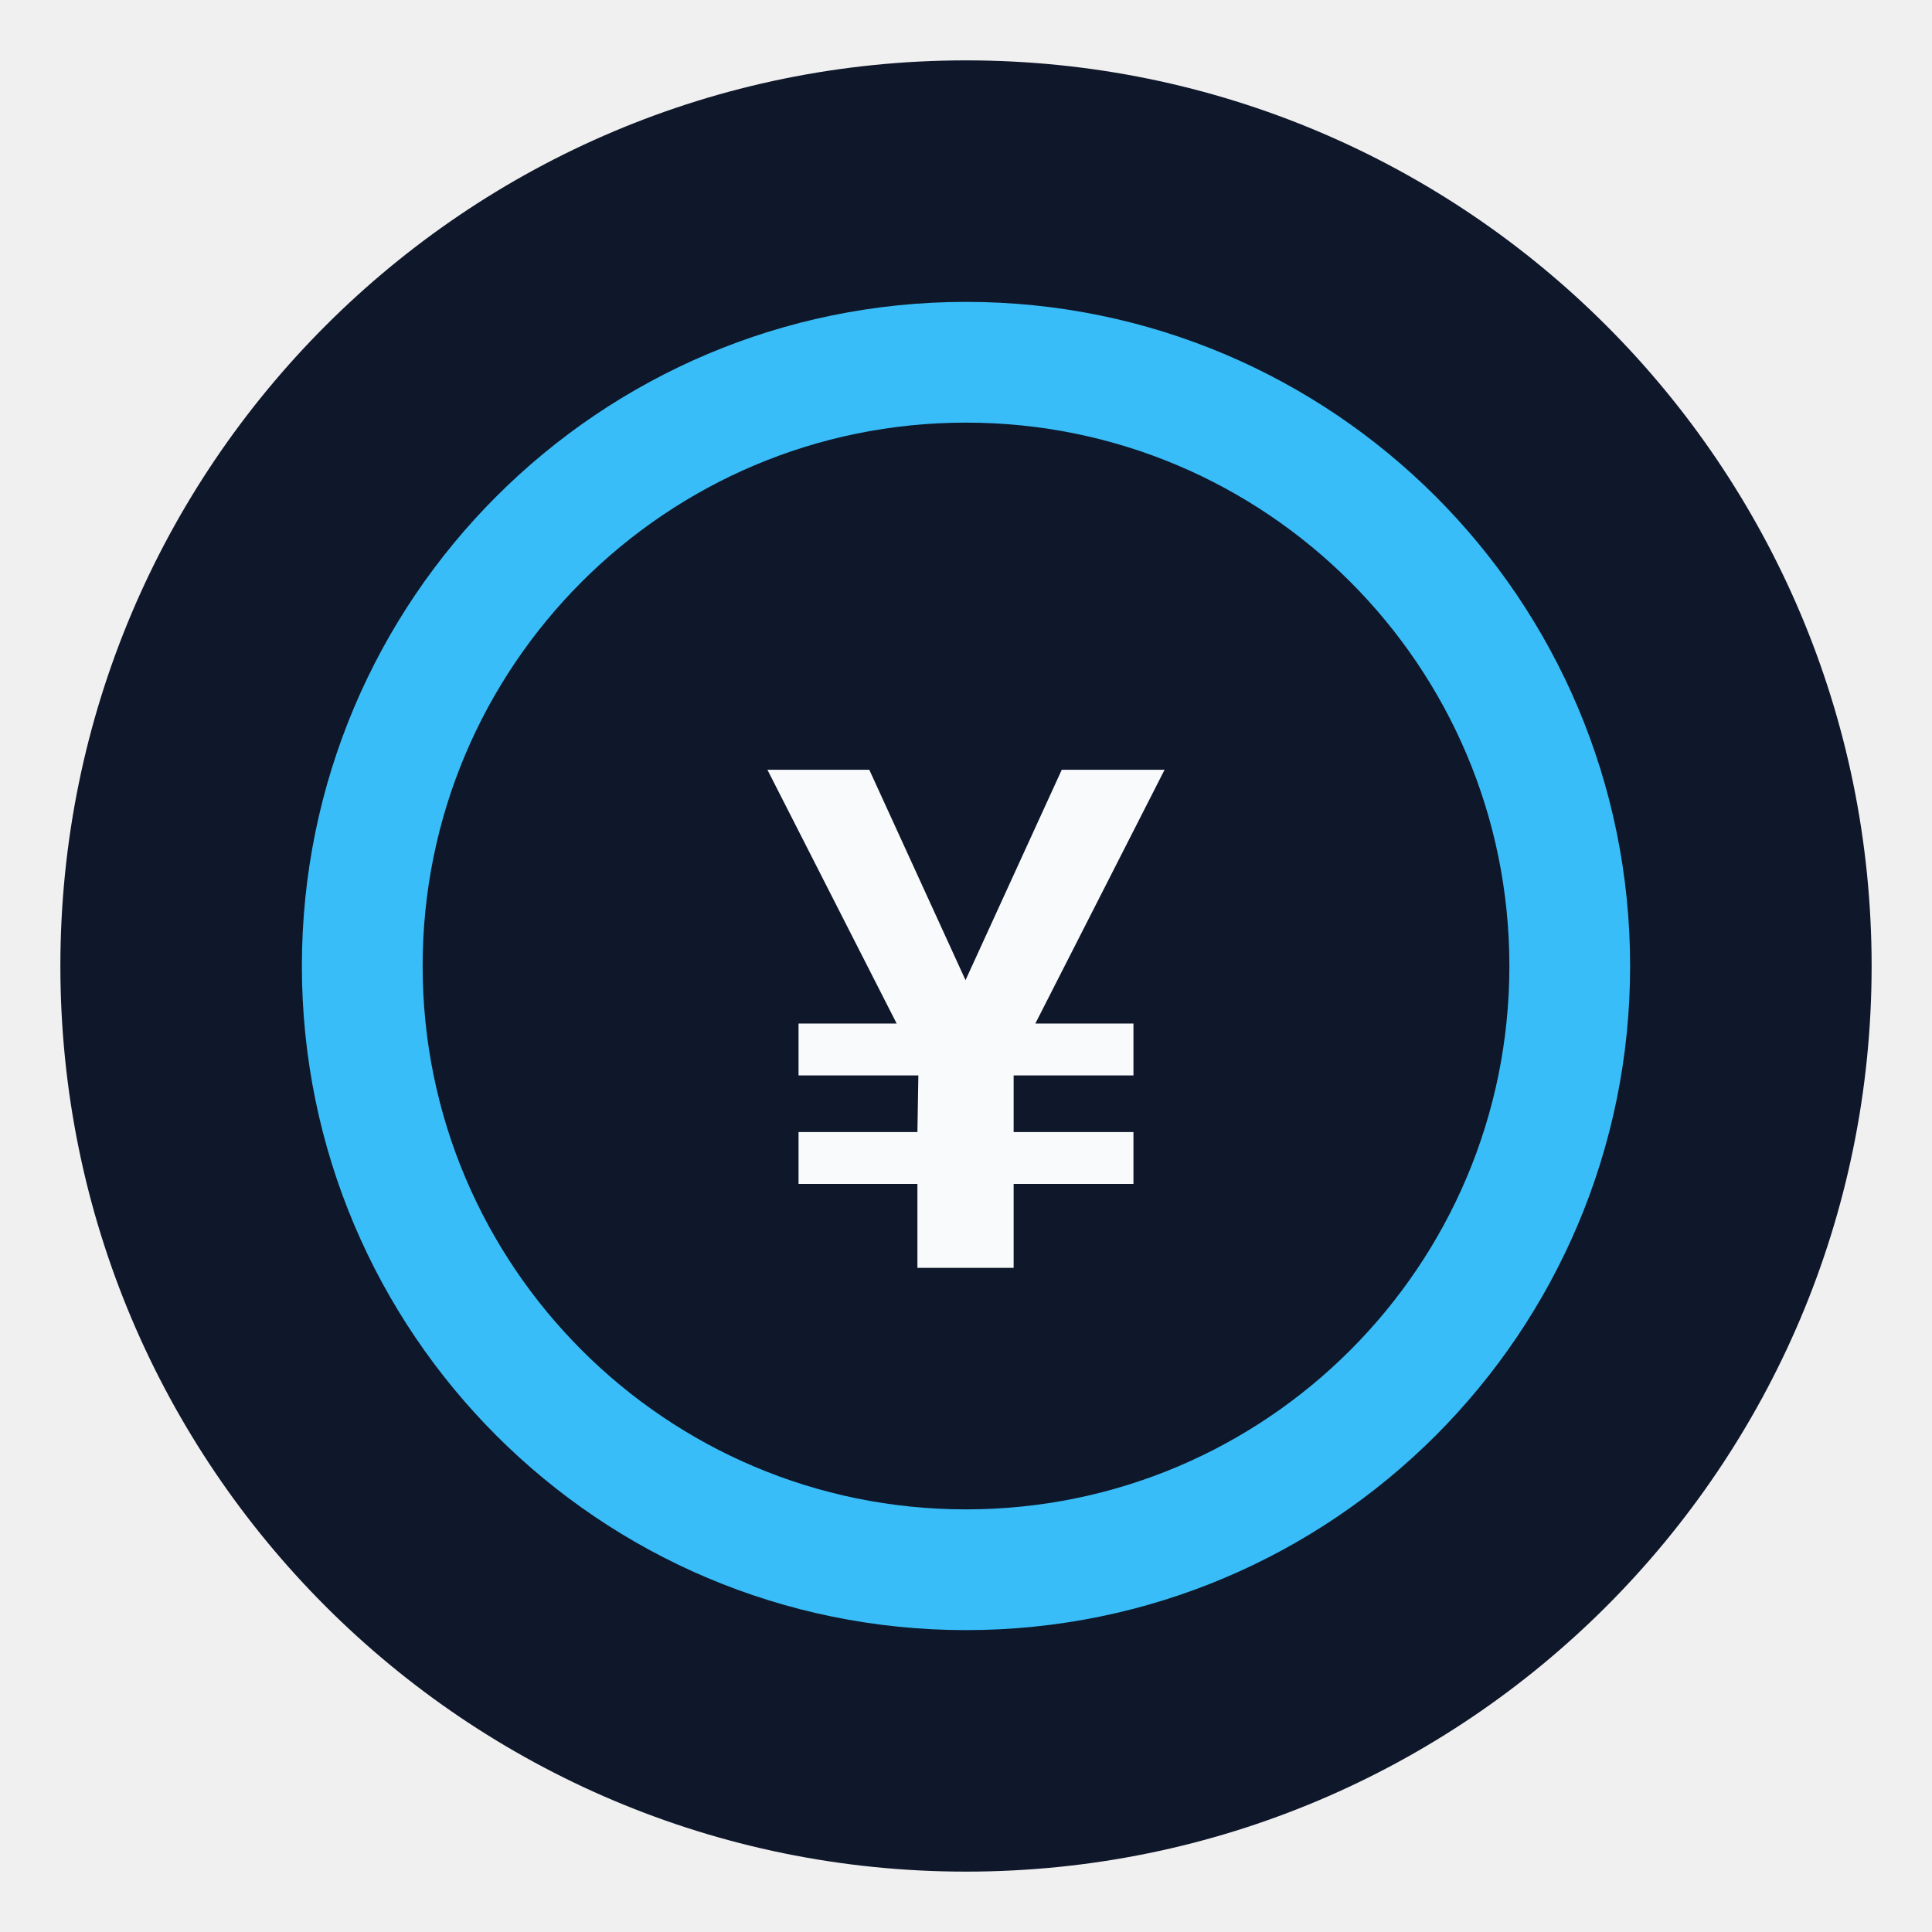
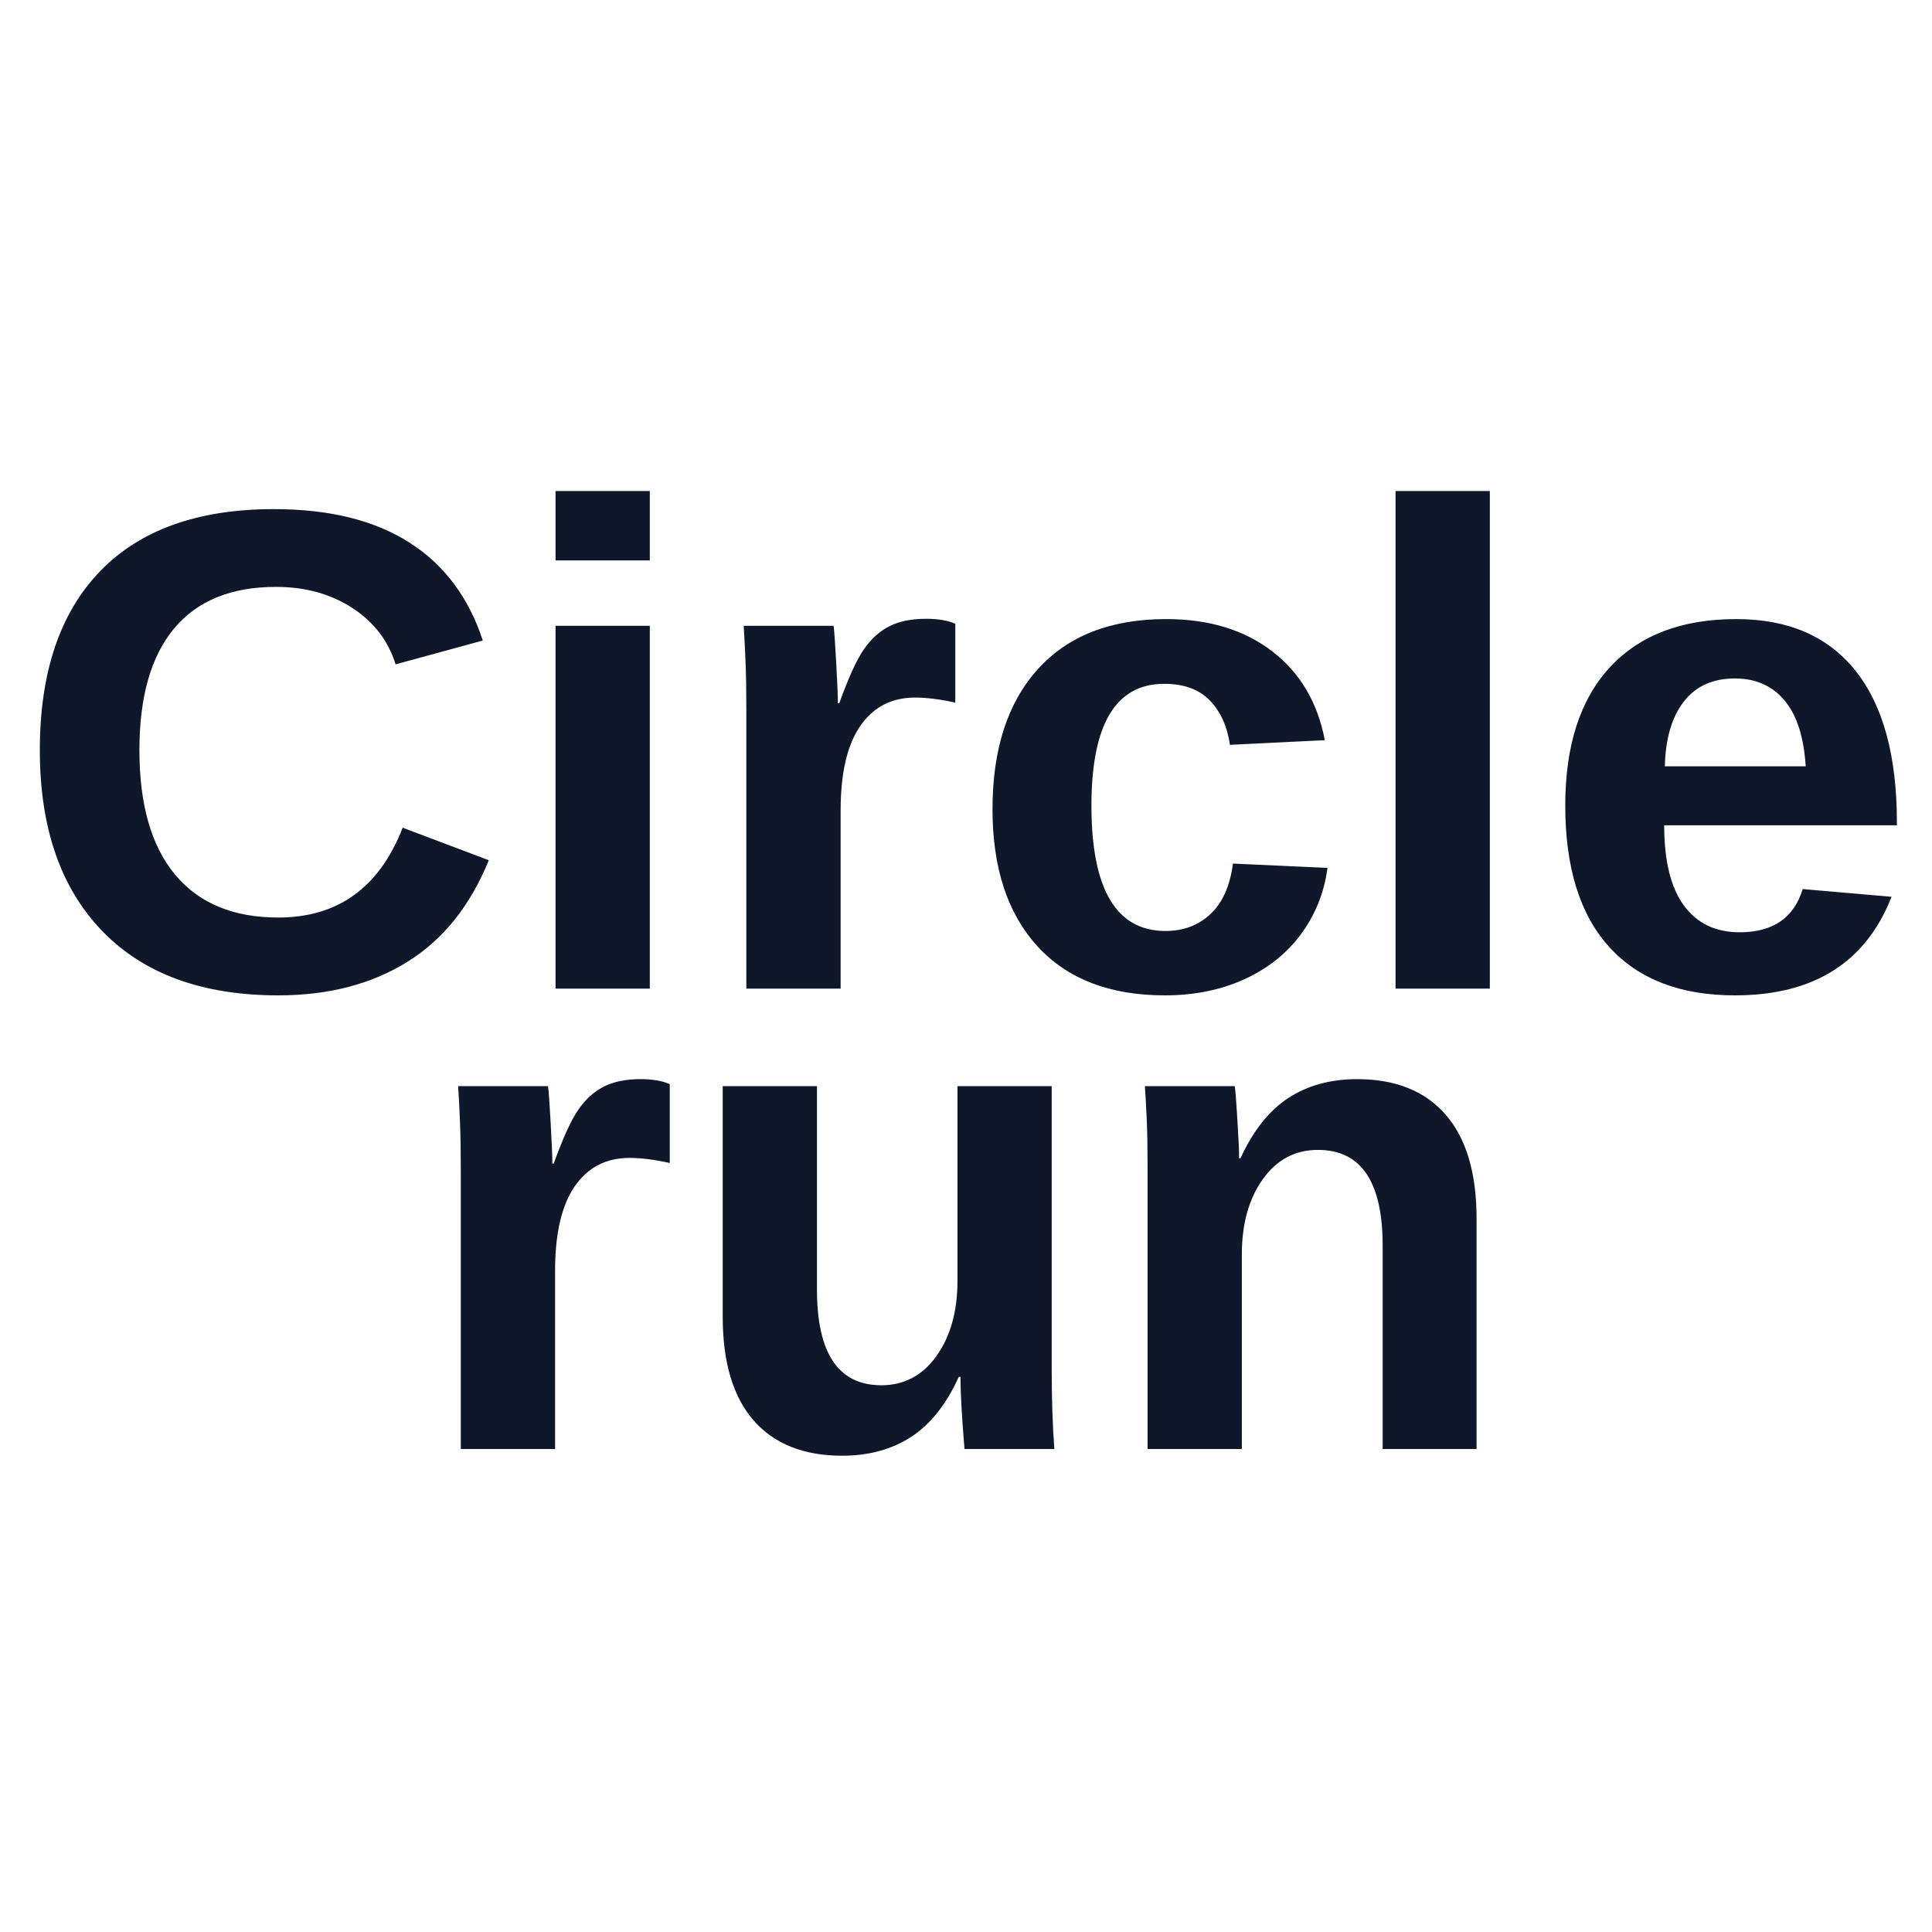
- <svg xmlns="http://www.w3.org/2000/svg" viewBox="0 0 32 32" width="32" height="32">
-   <circle cx="16" cy="16" r="15" fill="#0f172a" />
-   <circle cx="16" cy="16" r="10" fill="none" stroke="#38bdf8" stroke-width="2" />
-   <text x="16" y="21" text-anchor="middle" font-family="Arial, sans-serif" font-size="12" font-weight="bold" fill="#f8fafc">¥</text>
+ <svg xmlns="http://www.w3.org/2000/svg" viewBox="0 0 512 512">
+   <rect width="512" height="512" fill="#ffffff" />
+   <text x="256" y="262" text-anchor="middle" font-family="'Helvetica Neue', Arial, sans-serif" font-size="182" font-weight="800" fill="#0f172a">Circle</text>
+   <text x="256" y="384" text-anchor="middle" font-family="'Helvetica Neue', Arial, sans-serif" font-size="182" font-weight="800" fill="#0f172a">run</text>
</svg>
